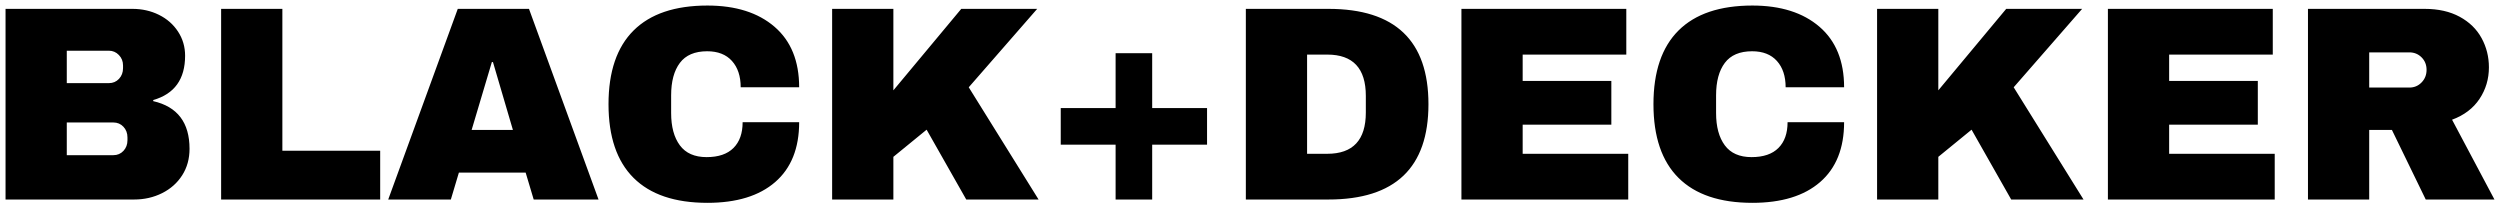
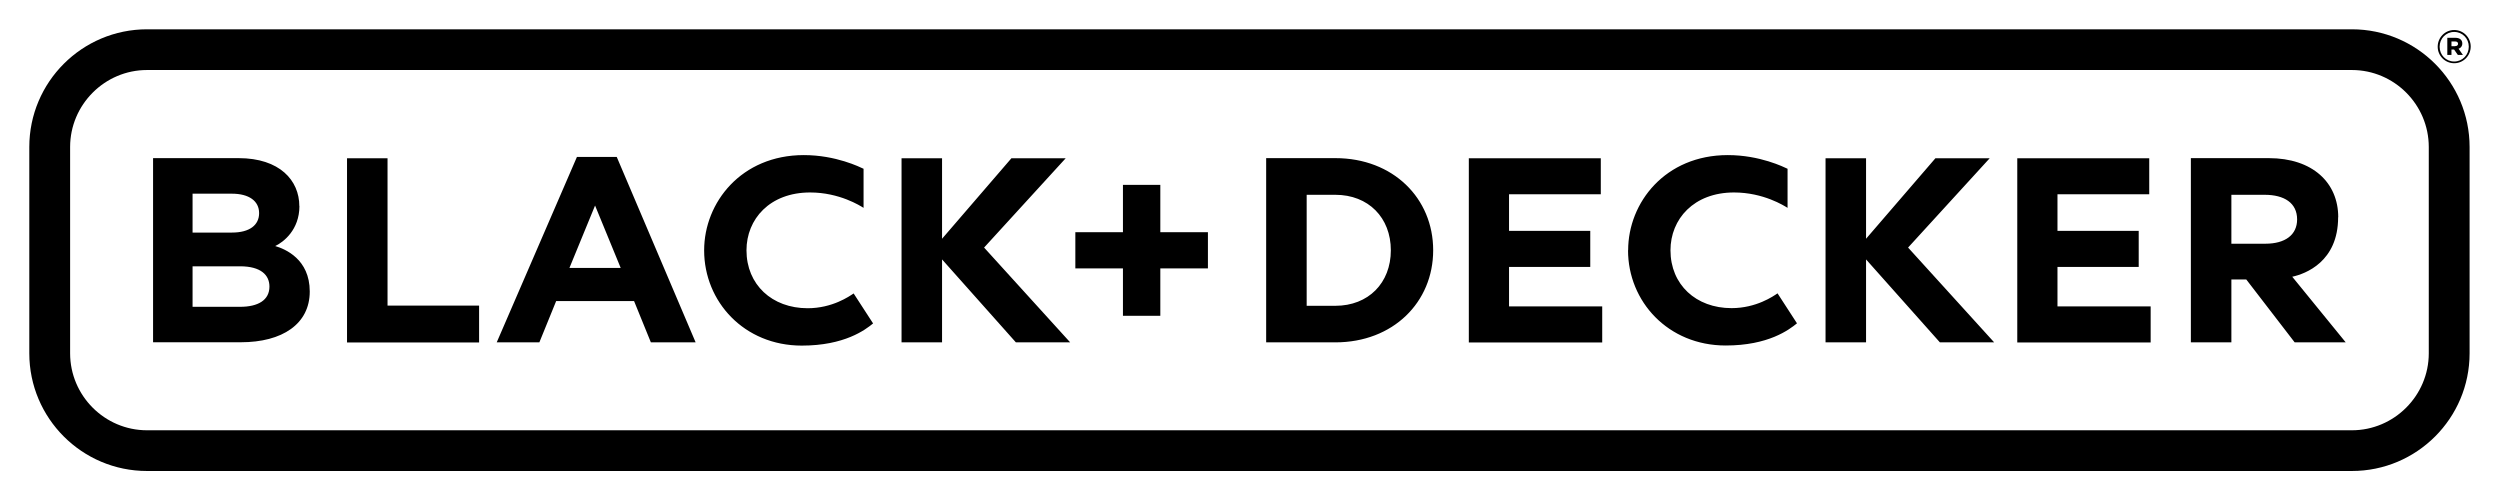
- <svg xmlns="http://www.w3.org/2000/svg" viewBox="5.4 -72 902.2 75.2">
-   <path fill="#000" d="M53.2 -68.8Q58.4 -68.8 62.75 -66.65Q67.1 -64.5 69.65 -60.6Q72.2 -56.7 72.2 -51.9L72.2 -51.9Q72.2 -39.2 60.7 -35.9L60.7 -35.9L60.7 -35.5Q73.8 -32.5 73.8 -18.3L73.8 -18.3Q73.8 -12.9 71.15 -8.75Q68.5 -4.6 63.9 -2.3Q59.3 0 53.8 0L53.8 0L7.4 0L7.4 -68.8L53.2 -68.8M29.5 -53.7L29.5 -42L44.7 -42Q46.9 -42 48.35 -43.55Q49.8 -45.1 49.8 -47.4L49.8 -47.4L49.8 -48.4Q49.8 -50.6 48.3 -52.15Q46.8 -53.7 44.7 -53.7L44.7 -53.7L29.5 -53.7M29.5 -27.8L29.5 -16L46.3 -16Q48.5 -16 49.95 -17.55Q51.4 -19.1 51.4 -21.4L51.4 -21.4L51.4 -22.4Q51.4 -24.7 49.95 -26.25Q48.5 -27.8 46.3 -27.8L46.3 -27.8L29.5 -27.8M85.2 0L85.2 -68.8L107.3 -68.8L107.3 -17.6L142.6 -17.6L142.6 0L85.2 0M221.4 0L198 0L195.1 -9.7L171 -9.7L168.1 0L145.5 0L170.6 -68.8L196.3 -68.8L221.4 0M182.9 -49.6L175.6 -25.1L190.5 -25.1L183.3 -49.6L182.9 -49.6M260.7 -70Q276 -70 284.9 -62.35Q293.8 -54.7 293.8 -40.5L293.8 -40.5L272.7 -40.5Q272.7 -46.5 269.55 -50Q266.4 -53.5 260.6 -53.5L260.6 -53.5Q253.9 -53.5 250.75 -49.3Q247.6 -45.1 247.6 -37.6L247.6 -37.6L247.6 -31.2Q247.6 -23.8 250.75 -19.55Q253.9 -15.3 260.4 -15.3L260.4 -15.3Q266.8 -15.3 270.1 -18.6Q273.4 -21.9 273.4 -27.9L273.4 -27.9L293.8 -27.9Q293.8 -13.8 285.15 -6.3Q276.5 1.2 260.7 1.2L260.7 1.2Q243.1 1.2 234.05 -7.8Q225 -16.8 225 -34.4L225 -34.4Q225 -52 234.05 -61Q243.1 -70 260.7 -70L260.7 -70M327.8 -39.4L352.3 -68.8L379.7 -68.8L355 -40.5L380.2 0L354.1 0L339.8 -25.2L327.8 -15.4L327.8 0L305.7 0L305.7 -68.8L327.8 -68.8L327.8 -39.4M421.2 -33L441 -33L441 -19.8L421.2 -19.8L421.2 0L408 0L408 -19.8L388.2 -19.8L388.2 -33L408 -33L408 -52.8L421.2 -52.8L421.2 -33M484.8 -68.8Q520.9 -68.8 520.9 -34.4L520.9 -34.4Q520.9 0 484.8 0L484.8 0L455 0L455 -68.8L484.8 -68.8M477.1 -52.3L477.1 -16.5L484.4 -16.5Q498.3 -16.5 498.3 -31.4L498.3 -31.4L498.3 -37.4Q498.3 -52.3 484.4 -52.3L484.4 -52.3L477.1 -52.3M532.8 0L532.8 -68.8L592.3 -68.8L592.3 -52.3L554.9 -52.3L554.9 -42.8L586.9 -42.8L586.9 -27L554.9 -27L554.9 -16.5L593 -16.5L593 0L532.8 0M637.8 -70Q653.1 -70 662 -62.35Q670.9 -54.7 670.9 -40.5L670.9 -40.5L649.8 -40.5Q649.8 -46.5 646.65 -50Q643.5 -53.5 637.7 -53.5L637.7 -53.5Q631 -53.5 627.85 -49.3Q624.7 -45.1 624.7 -37.6L624.7 -37.6L624.7 -31.2Q624.7 -23.8 627.85 -19.55Q631 -15.3 637.5 -15.3L637.5 -15.3Q643.9 -15.3 647.2 -18.6Q650.5 -21.9 650.5 -27.9L650.5 -27.9L670.9 -27.9Q670.9 -13.8 662.25 -6.3Q653.6 1.2 637.8 1.2L637.8 1.2Q620.2 1.2 611.15 -7.8Q602.1 -16.8 602.1 -34.4L602.1 -34.4Q602.1 -52 611.15 -61Q620.2 -70 637.8 -70L637.8 -70M704.9 -39.4L729.4 -68.8L756.8 -68.8L732.1 -40.5L757.3 0L731.2 0L716.9 -25.2L704.9 -15.4L704.9 0L682.8 0L682.8 -68.8L704.9 -68.8L704.9 -39.4M766.1 0L766.1 -68.8L825.6 -68.8L825.6 -52.3L788.2 -52.3L788.2 -42.8L820.2 -42.8L820.2 -27L788.2 -27L788.2 -16.5L826.3 -16.5L826.3 0L766.1 0M903.6 -47.7Q903.6 -41.4 900.2 -36.3Q896.8 -31.2 890.3 -28.8L890.3 -28.8L905.6 0L880.8 0L868.6 -25.1L860.4 -25.1L860.4 0L838.3 0L838.3 -68.8L880.4 -68.8Q887.8 -68.8 893.05 -65.95Q898.3 -63.1 900.95 -58.25Q903.6 -53.4 903.6 -47.7L903.6 -47.7M881.1 -46.8Q881.1 -49.5 879.3 -51.3Q877.5 -53.1 874.9 -53.1L874.9 -53.1L860.4 -53.1L860.4 -40.4L874.9 -40.4Q877.5 -40.4 879.3 -42.25Q881.1 -44.1 881.1 -46.8L881.1 -46.8" />
+ <svg xmlns="http://www.w3.org/2000/svg" fill="#000" viewBox="-2.893 -2.893 246.835 49.395">
+   <g>
+     <g>
+       <g>
+         <path d="M229.32,0H11.62C5.21,0,0,5.21,0,11.62V31.99c0,6.41,5.21,11.62,11.62,11.62H229.32c6.41,0,11.62-5.21,11.62-11.62V11.62c0-6.41-5.21-11.62-11.62-11.62Zm7.59,31.99c0,4.18-3.42,7.6-7.59,7.6H11.62c-4.18,0-7.59-3.42-7.59-7.6V11.62c0-4.18,3.42-7.6,7.59-7.6H229.32c4.18,0,7.59,3.42,7.59,7.6V31.99Z" />
+         <path d="M22.69,18.15c0-1.2-1-1.92-2.69-1.92h-3.88v3.84h3.88c1.77,0,2.69-.75,2.69-1.92Zm3.98-.7c0,2.35-1.57,3.56-2.39,3.95,.98,.29,3.41,1.29,3.41,4.49s-2.7,5.01-6.81,5.01H12.22V12.72h8.44c4.07,0,6,2.21,6,4.73Zm-2.96,7.95c0-1.13-.84-2-2.9-2h-4.69v4h4.69c1.77,0,2.9-.65,2.9-2Zm7.66-12.67h4v14.55h9.04v3.64h-13.04V12.72Zm22.7-.13h3.93l7.79,18.31h-4.42l-1.66-4.08h-7.69l-1.66,4.08h-4.21l7.92-18.31Zm4.32,10.96l-2.53-6.16-2.53,6.16h5.06Zm27.73-10.83h4v7.95l6.85-7.95h5.36l-8.06,8.82,8.5,9.36h-5.36l-7.29-8.19v8.19h-4V12.72Zm91.23,0h4v7.95l6.85-7.95h5.36l-8.06,8.82,8.5,9.36h-5.36l-7.29-8.19v8.19h-4V12.72Zm-69.37,10.88h-4.7v-3.58h4.7v-4.67h3.69v4.67h4.7v3.58h-4.7v4.68h-3.69v-4.68Zm30.63-1.79c0,5.12-3.95,9.09-9.66,9.09h-6.83V12.72h6.83c5.71,0,9.66,3.97,9.66,9.09Zm-4.18,0c0-3.22-2.21-5.48-5.48-5.48h-2.83v10.96h2.83c3.27,0,5.48-2.26,5.48-5.48Zm61.85-9.09h13.03v3.56h-9.06v3.61h8.02v3.56h-8.02v3.9h9.2v3.56h-13.17V12.72Zm-54.16,0h13.04v3.56h-9.06v3.61h8.02v3.56h-8.02v3.9h9.2v3.56h-13.17V12.72Zm85.84,5.83c0,4.4-3.24,5.59-4.53,5.87l5.28,6.48h-5.04l-4.78-6.21h-1.47v6.21h-4V12.72h7.69c4.35,0,6.86,2.44,6.86,5.83Zm-4.05,.21c0-1.62-1.26-2.43-3.21-2.43h-3.28v4.83h3.36c1.95,0,3.13-.87,3.13-2.4Zm-66.05,3.05c0-4.72,3.67-9.4,9.84-9.4,3.18,0,5.55,1.19,5.9,1.35v3.86c-.32-.2-2.38-1.52-5.29-1.52-3.97,0-6.27,2.63-6.27,5.71,0,3.39,2.52,5.71,6.03,5.71,2.44,0,4.13-1.18,4.54-1.46l1.92,2.96c-.77,.63-2.82,2.19-7.04,2.19-5.69,0-9.64-4.35-9.64-9.4Zm-91.23,0c0-4.72,3.67-9.4,9.84-9.4,3.18,0,5.55,1.19,5.9,1.35v3.86c-.32-.2-2.38-1.52-5.28-1.52-3.98,0-6.28,2.63-6.28,5.71,0,3.39,2.52,5.72,6.04,5.72,2.44,0,4.12-1.18,4.54-1.46l1.92,2.96c-.76,.63-2.82,2.19-7.04,2.19-5.7,0-9.64-4.35-9.64-9.4Z" />
+       </g>
+       <path d="M237.79,1.72h0c0-.9,.72-1.65,1.63-1.65s1.63,.74,1.63,1.63h0c0,.9-.72,1.65-1.63,1.65s-1.63-.74-1.63-1.63Zm3.07,0h0c0-.81-.62-1.46-1.44-1.46s-1.44,.66-1.44,1.46h0c0,.81,.62,1.46,1.44,1.46s1.44-.66,1.44-1.46Zm-2.12-.88h.8c.39,0,.68,.18,.68,.56,0,.27-.15,.45-.37,.52l.43,.61h-.5l-.37-.53h-.26v.53h-.41V.83Zm.77,.82c.19,0,.29-.09,.29-.23,0-.15-.11-.23-.29-.23h-.36v.47h.36Z" />
+     </g>
+   </g>
</svg>
